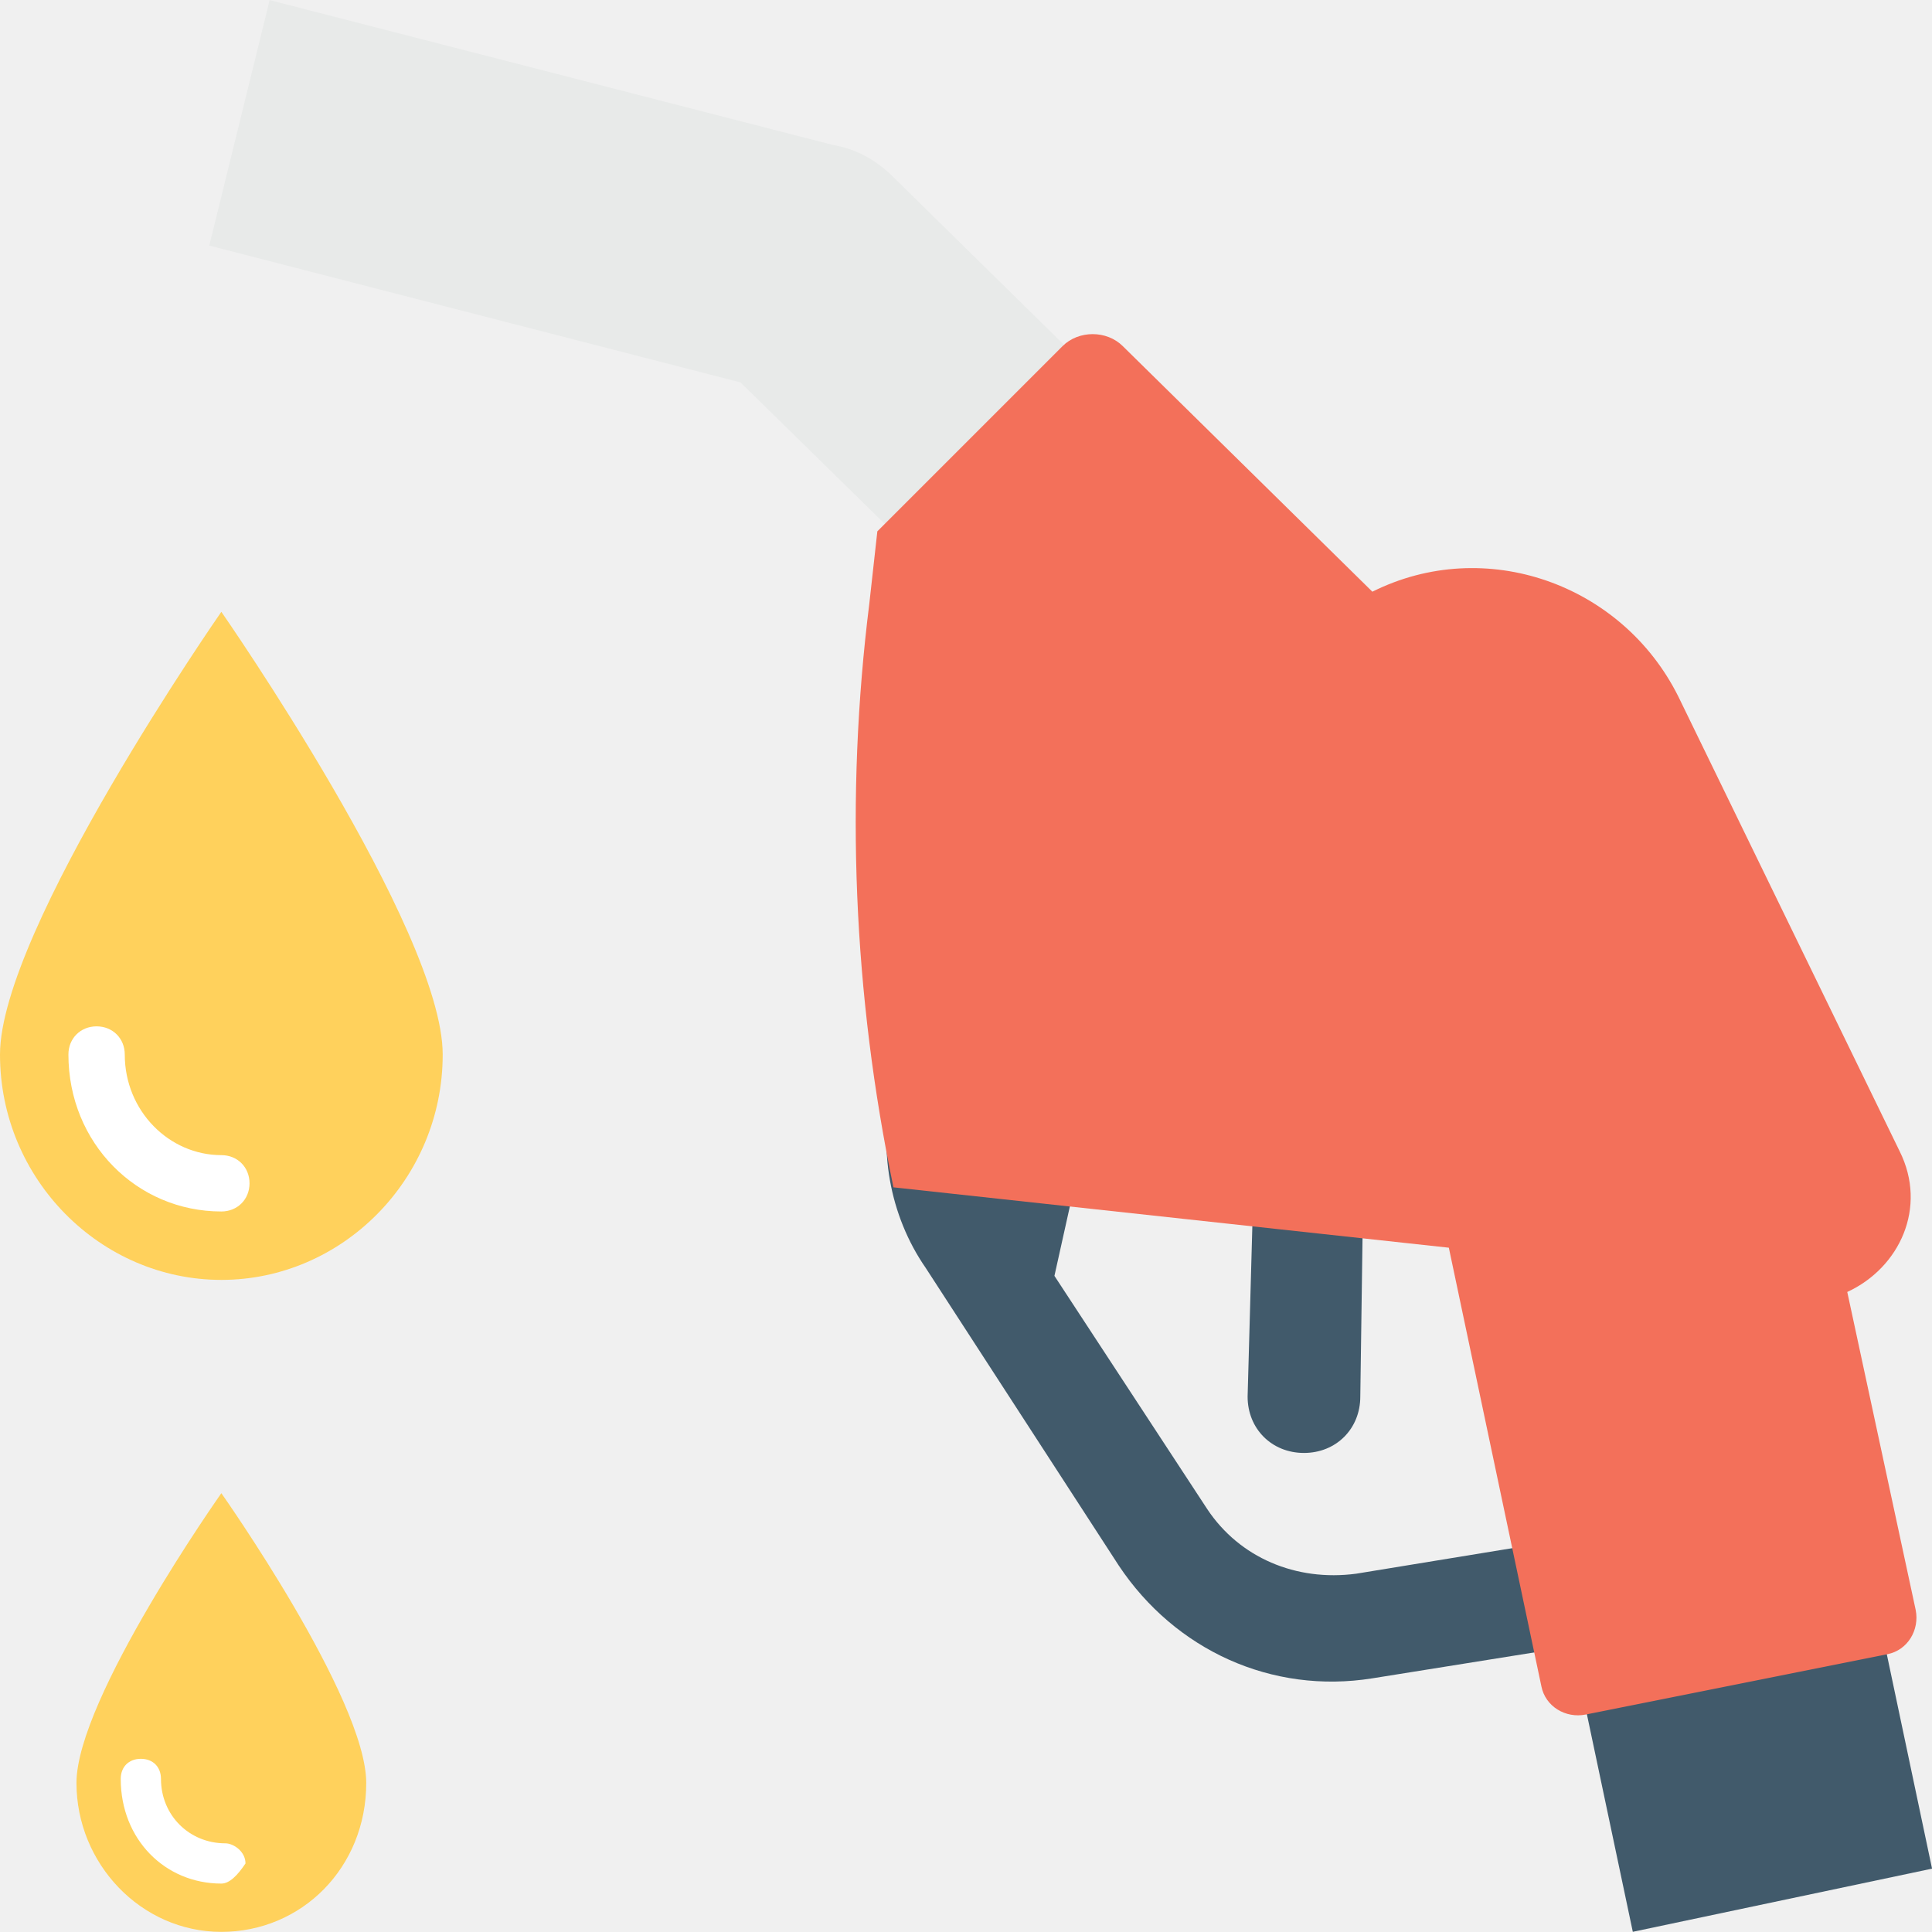
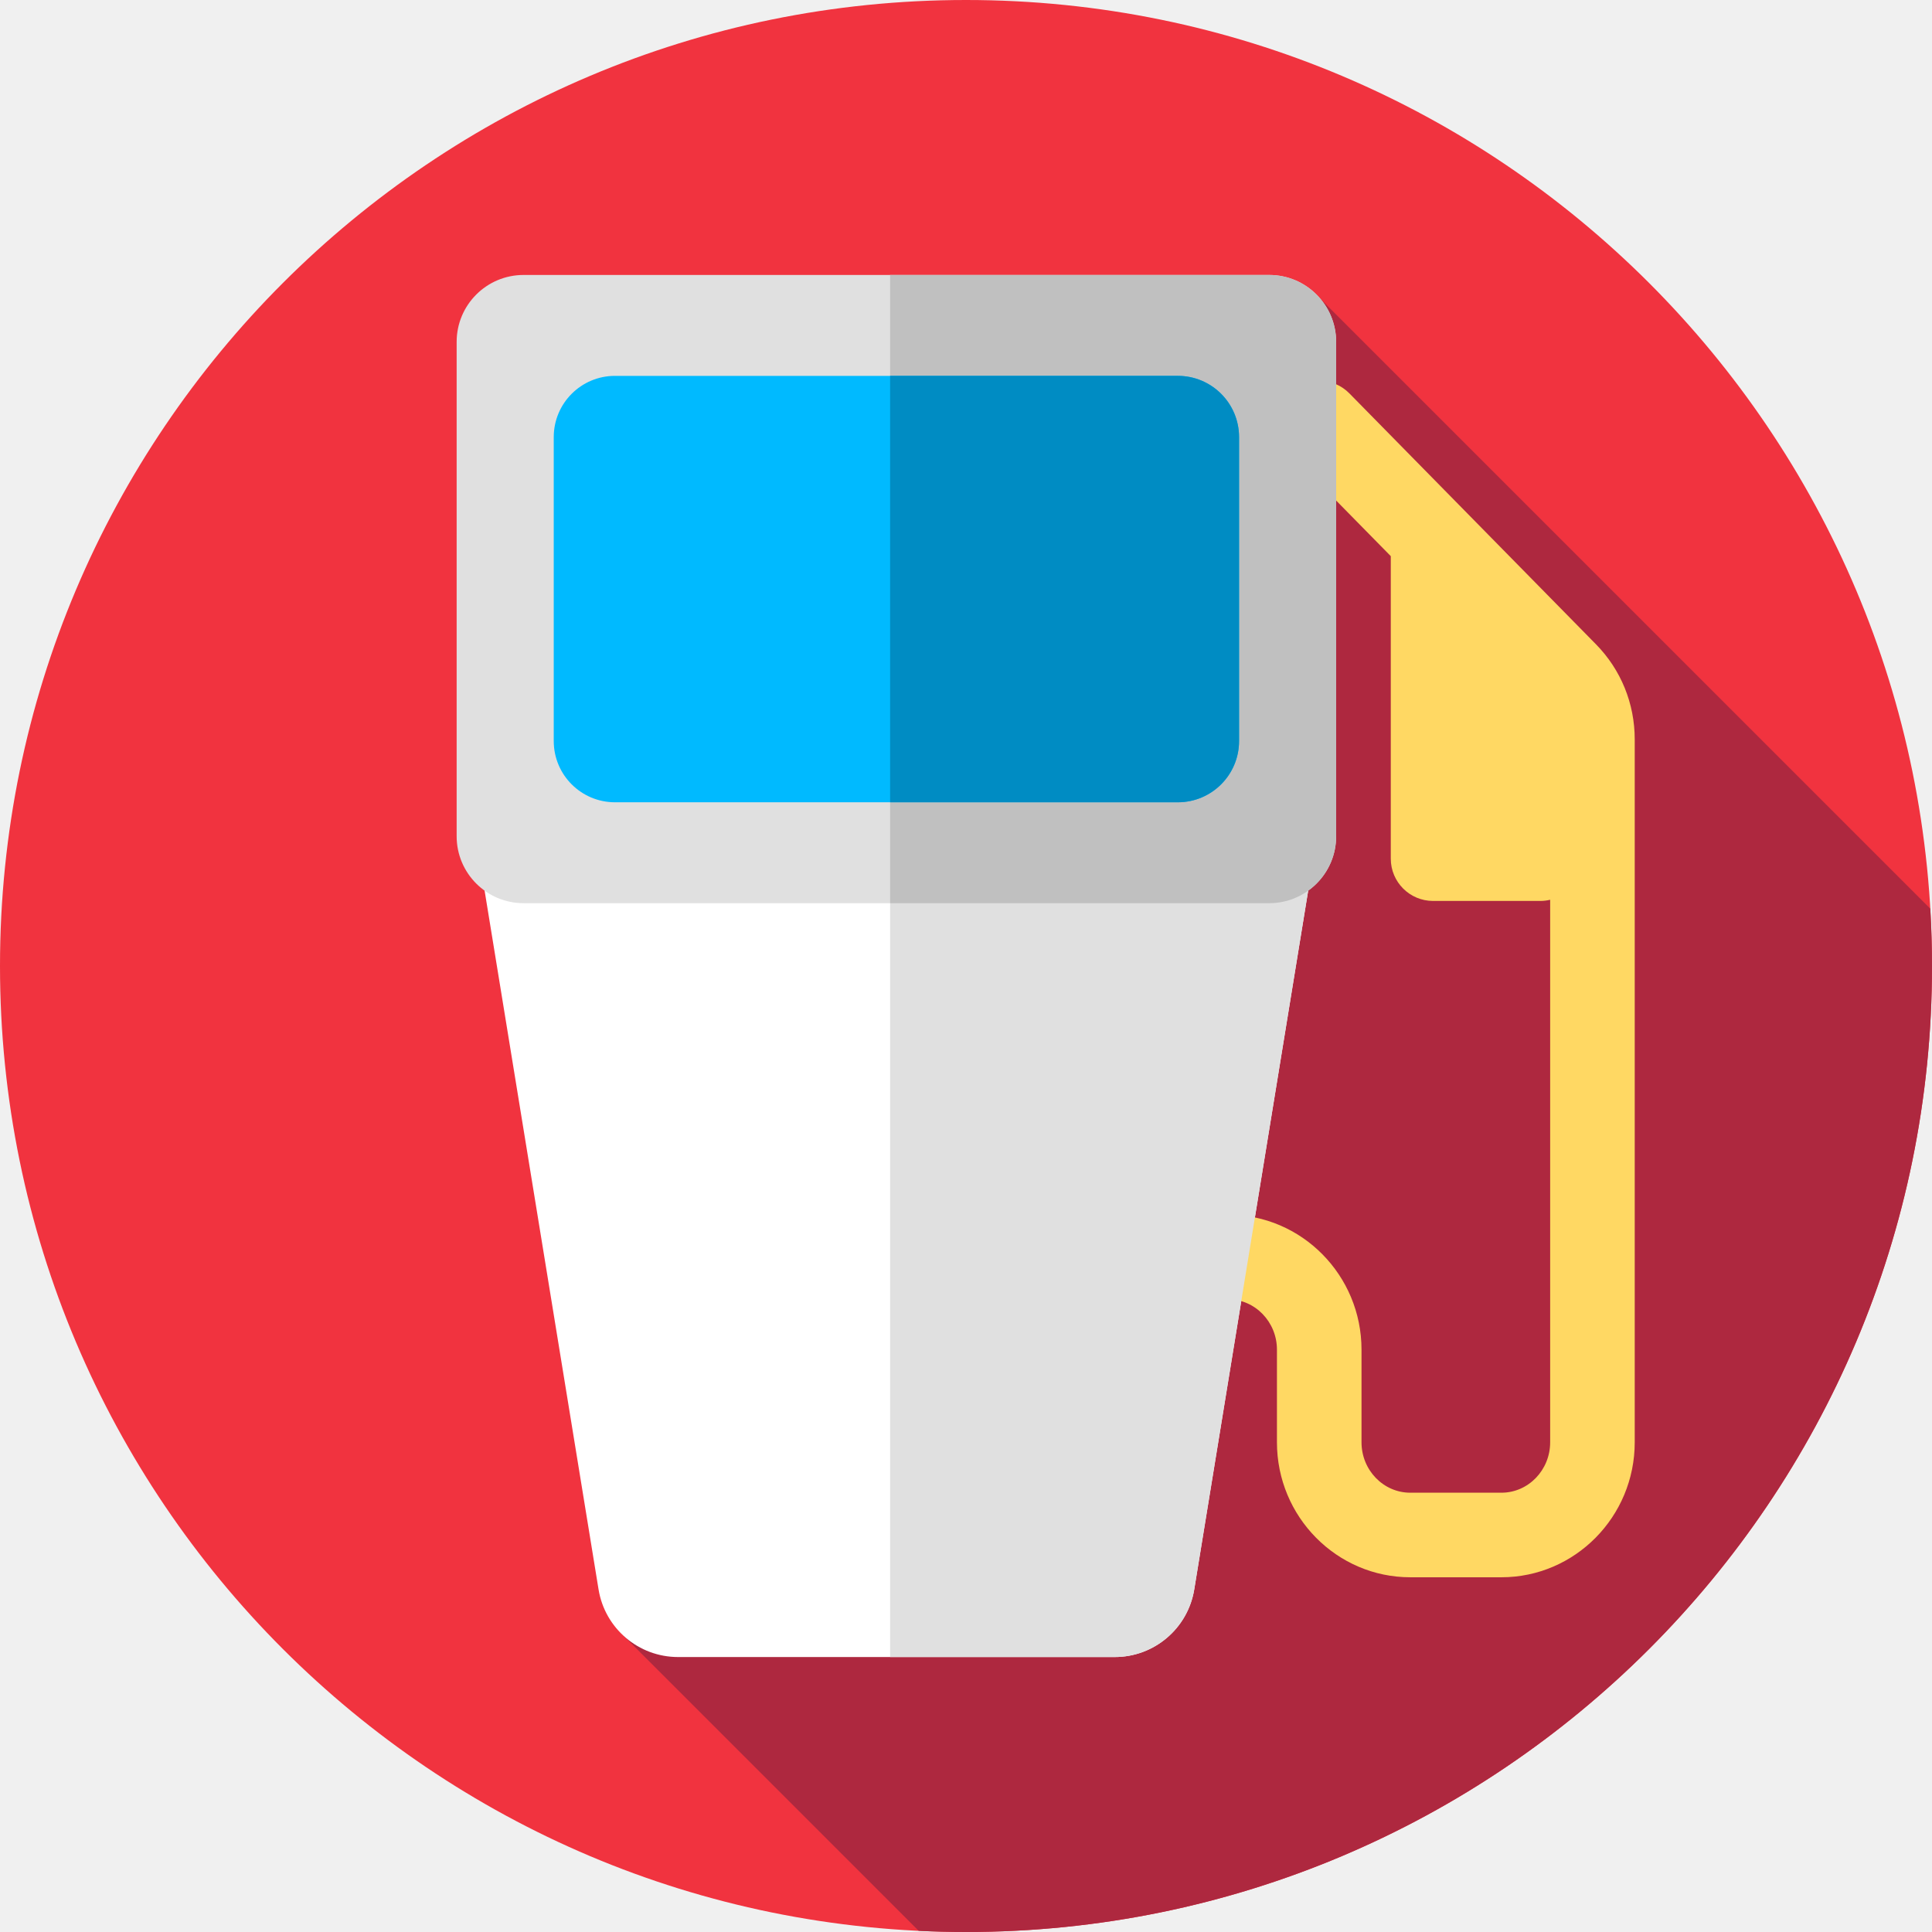
- <svg xmlns="http://www.w3.org/2000/svg" version="1.1" id="Layer_1" x="0px" y="0px" viewBox="0 0 512.058 512.058" style="enable-background:new 0 0 512.058 512.058;" xml:space="preserve">
+ <svg xmlns="http://www.w3.org/2000/svg" version="1.1" id="Layer_1" x="0px" y="0px" viewBox="0 0 512 512" style="enable-background:new 0 0 512 512;" xml:space="preserve">
+   <circle style="fill:#F1333F;" cx="256" cy="256" r="256" />
+   <path style="fill:#AE283F;" d="M512,256c0-5.103-0.167-10.166-0.462-15.196L347.812,77.078L165.248,433.474l78.217,78.217  c4.153,0.2,8.332,0.309,12.535,0.309C397.384,512,512,397.384,512,256z" />
+   <path style="fill:#FFFFFF;" d="M295.414,439.132H179.698c-10.466,0-19.39-7.587-21.075-17.917l-31.042-190.371  c-2.119-12.993,7.909-24.79,21.075-24.79h177.798c13.164,0,23.193,11.797,21.075,24.79l-31.042,190.371  C314.802,431.545,305.879,439.132,295.414,439.132z" />
+   <path style="fill:#FFD863;" d="M422.936,170.73l-65.334-66.479c-4.339-4.415-11.433-4.475-15.846-0.138  c-4.415,4.337-4.475,11.431-0.138,15.846l26.955,27.426v80.17c0,6.189,5.017,11.205,11.205,11.205h28.444  c0.891,0,1.755-0.116,2.586-0.312v143.784c0,7.363-5.799,13.352-12.929,13.352h-24.135c-7.13,0-12.929-5.991-12.929-13.352v-24.557  c0-19.72-15.853-35.762-35.34-35.762c-6.189,0-11.205,5.017-11.205,11.205s5.017,11.205,11.205,11.205  c7.13,0,12.929,5.991,12.929,13.352v24.557c0,19.72,15.853,35.762,35.34,35.762h24.135c19.487,0,35.34-16.043,35.34-35.762V195.948  C433.219,186.434,429.568,177.476,422.936,170.73z" />
  <g>
-     <path style="fill:#415A6B;" d="M332.8,293.357l-2.133,76.8c0,8.533,6.4,14.933,14.933,14.933c8.533,0,14.933-6.4,14.933-14.933   l1.067-75.733L332.8,293.357z" />
-     <path style="fill:#415A6B;" d="M320,400.024l-40.533-61.867l10.667-48l-53.333-2.133l0,0c-4.267,16-1.067,34.133,8.533,48   l51.2,78.933c14.933,22.4,40.533,34.133,67.2,29.867l53.333-8.533l1.067-28.8l-58.667,9.6   C343.467,419.224,328.533,412.824,320,400.024z" />
-     <rect x="424.786" y="424.519" transform="matrix(0.2065 0.9784 -0.9784 0.2065 823.4042 -85.2306)" style="fill:#415A6B;" width="78.93" height="81.063" />
+     <path style="fill:#E0E0E0;" d="M326.454,206.055h-90.567v233.077h59.525c10.466,0,19.391-7.587,21.075-17.917l31.042-190.371   C349.648,217.852,339.62,206.055,326.454,206.055z" />
+     <path style="fill:#E0E0E0;" d="M336.353,239.352H138.757c-9.799,0-17.741-7.944-17.741-17.741V90.608   c0-9.799,7.944-17.741,17.741-17.741h197.594c9.799,0,17.741,7.944,17.741,17.741V221.61   C354.094,231.408,346.152,239.352,336.353,239.352z" />
  </g>
-   <path style="fill:#E8EAE9;" d="M236.8,46.957c-4.267-4.267-9.6-7.467-16-8.533L71.467,0.024l-16,65.067l140.8,36.267l55.467,54.4  l48-46.933L236.8,46.957z" />
-   <path style="fill:#F3705A;" d="M384,330.691l24.533,116.267c1.067,5.333,6.4,8.533,11.733,7.467l80-16  c5.333-1.067,8.533-6.4,7.467-11.733L489.6,342.424c13.867-6.4,21.333-22.4,13.867-37.333L444.8,184.557  c-14.933-29.867-51.2-42.667-81.067-27.733l0,0L297.6,91.757c-4.267-4.267-11.733-4.267-16,0l-49.067,49.067l-2.133,19.2  c-6.4,51.2-4.267,103.467,6.4,154.667l0,0L384,330.691z" />
-   <path style="fill:#FFD15C;" d="M117.333,279.491c0,33.067-26.667,59.733-58.667,59.733S0,312.557,0,279.491  s58.667-117.333,58.667-117.333S117.333,246.424,117.333,279.491z" />
-   <path style="fill:#FFFFFF;" d="M58.667,321.091c-22.4,0-40.533-18.133-40.533-41.6c0-4.267,3.2-7.467,7.467-7.467  s7.467,3.2,7.467,7.467c0,14.933,11.733,26.667,25.6,26.667c4.267,0,7.467,3.2,7.467,7.467  C66.133,317.891,62.933,321.091,58.667,321.091z" />
-   <path style="fill:#FFD15C;" d="M97.067,472.557c0,22.4-17.067,39.467-38.4,39.467s-38.4-18.133-38.4-39.467  c0-22.4,38.4-76.8,38.4-76.8S97.067,450.157,97.067,472.557z" />
-   <path style="fill:#FFFFFF;" d="M58.667,499.224C43.733,499.224,32,487.491,32,471.491c0-3.2,2.133-5.333,5.333-5.333  c3.2,0,5.333,2.133,5.333,5.333c0,9.6,7.467,17.067,17.067,17.067c2.133,0,5.333,2.133,5.333,5.333  C62.933,497.091,60.8,499.224,58.667,499.224z" />
+   <path style="fill:#C0C0C0;" d="M336.353,72.868H235.889v166.484h100.464c9.799,0,17.741-7.944,17.741-17.741V90.608  C354.094,80.812,346.152,72.868,336.353,72.868z" />
+   <path style="fill:#00BAFF;" d="M312.137,212.613H162.975c-8.963,0-16.227-7.265-16.227-16.227v-80.551  c0-8.963,7.265-16.227,16.227-16.227h149.163c8.963,0,16.227,7.265,16.227,16.227v80.551  C328.364,205.348,321.1,212.613,312.137,212.613z" />
+   <path style="fill:#008CC3;" d="M312.137,99.606h-76.248v113.007h76.248c8.963,0,16.227-7.265,16.227-16.227v-80.551  C328.364,106.872,321.1,99.606,312.137,99.606z" />
  <g>
</g>
  <g>
</g>
  <g>
</g>
  <g>
</g>
  <g>
</g>
  <g>
</g>
  <g>
</g>
  <g>
</g>
  <g>
</g>
  <g>
</g>
  <g>
</g>
  <g>
</g>
  <g>
</g>
  <g>
</g>
  <g>
</g>
</svg>
